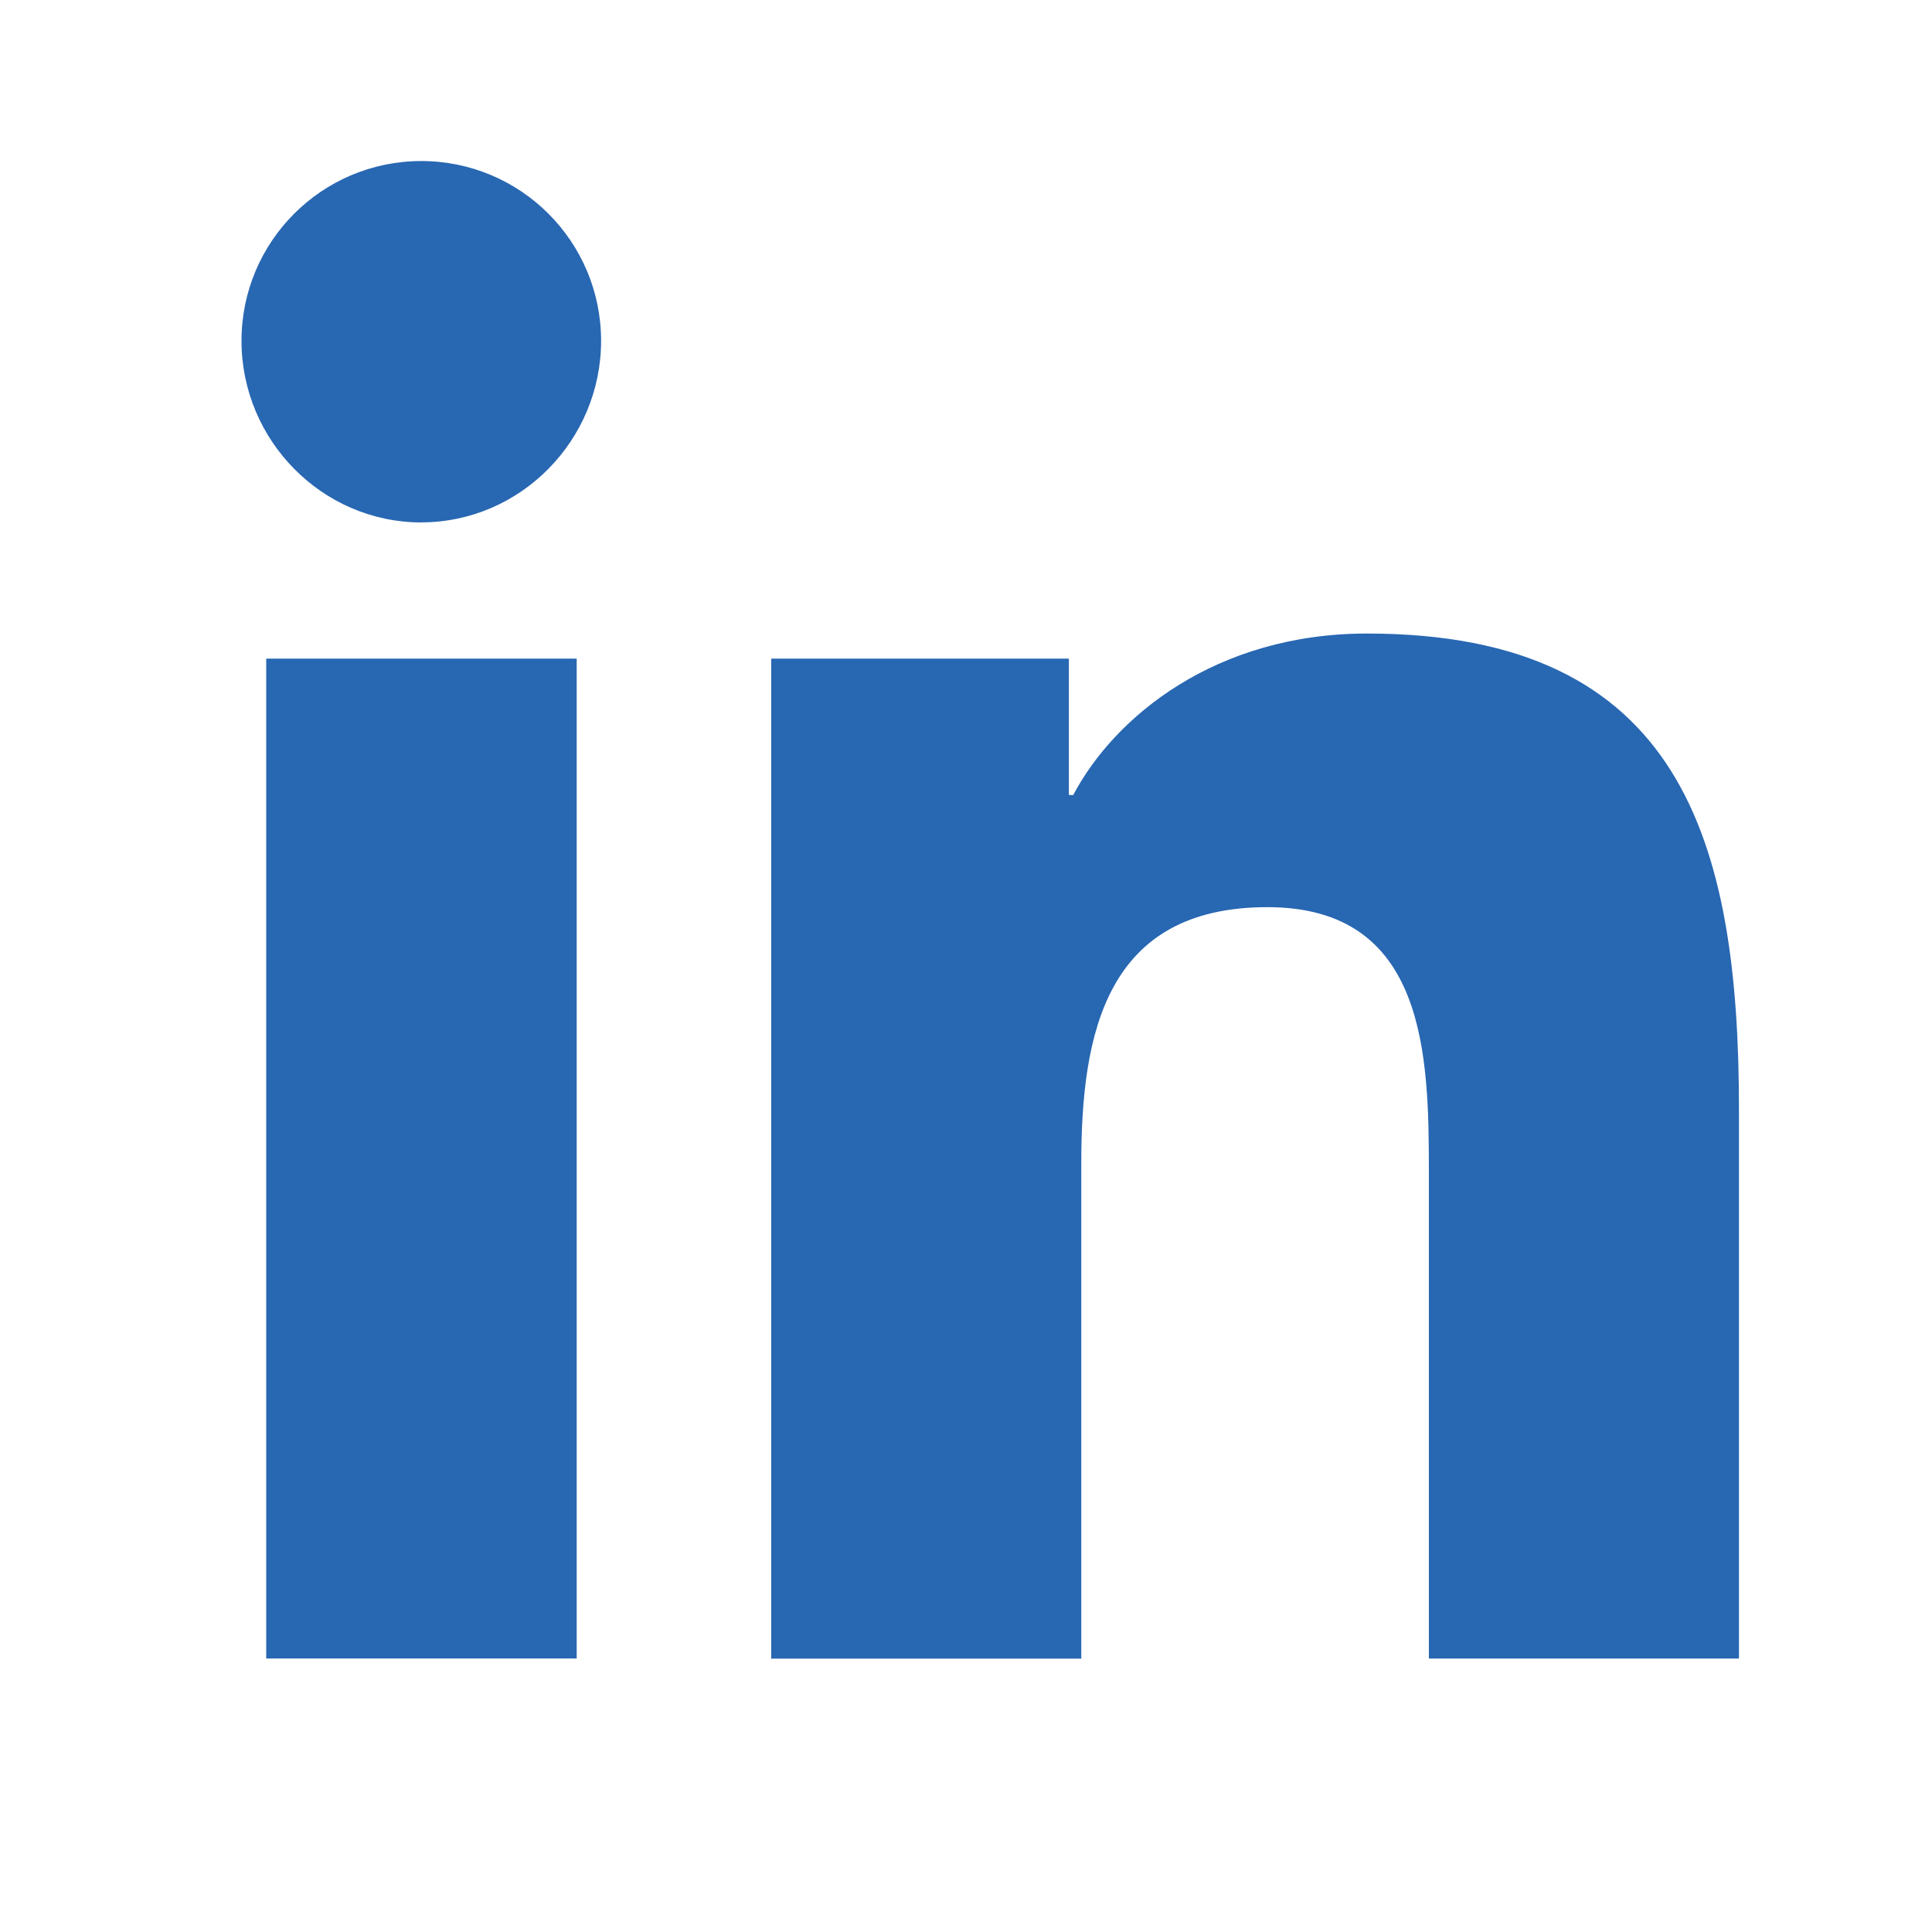
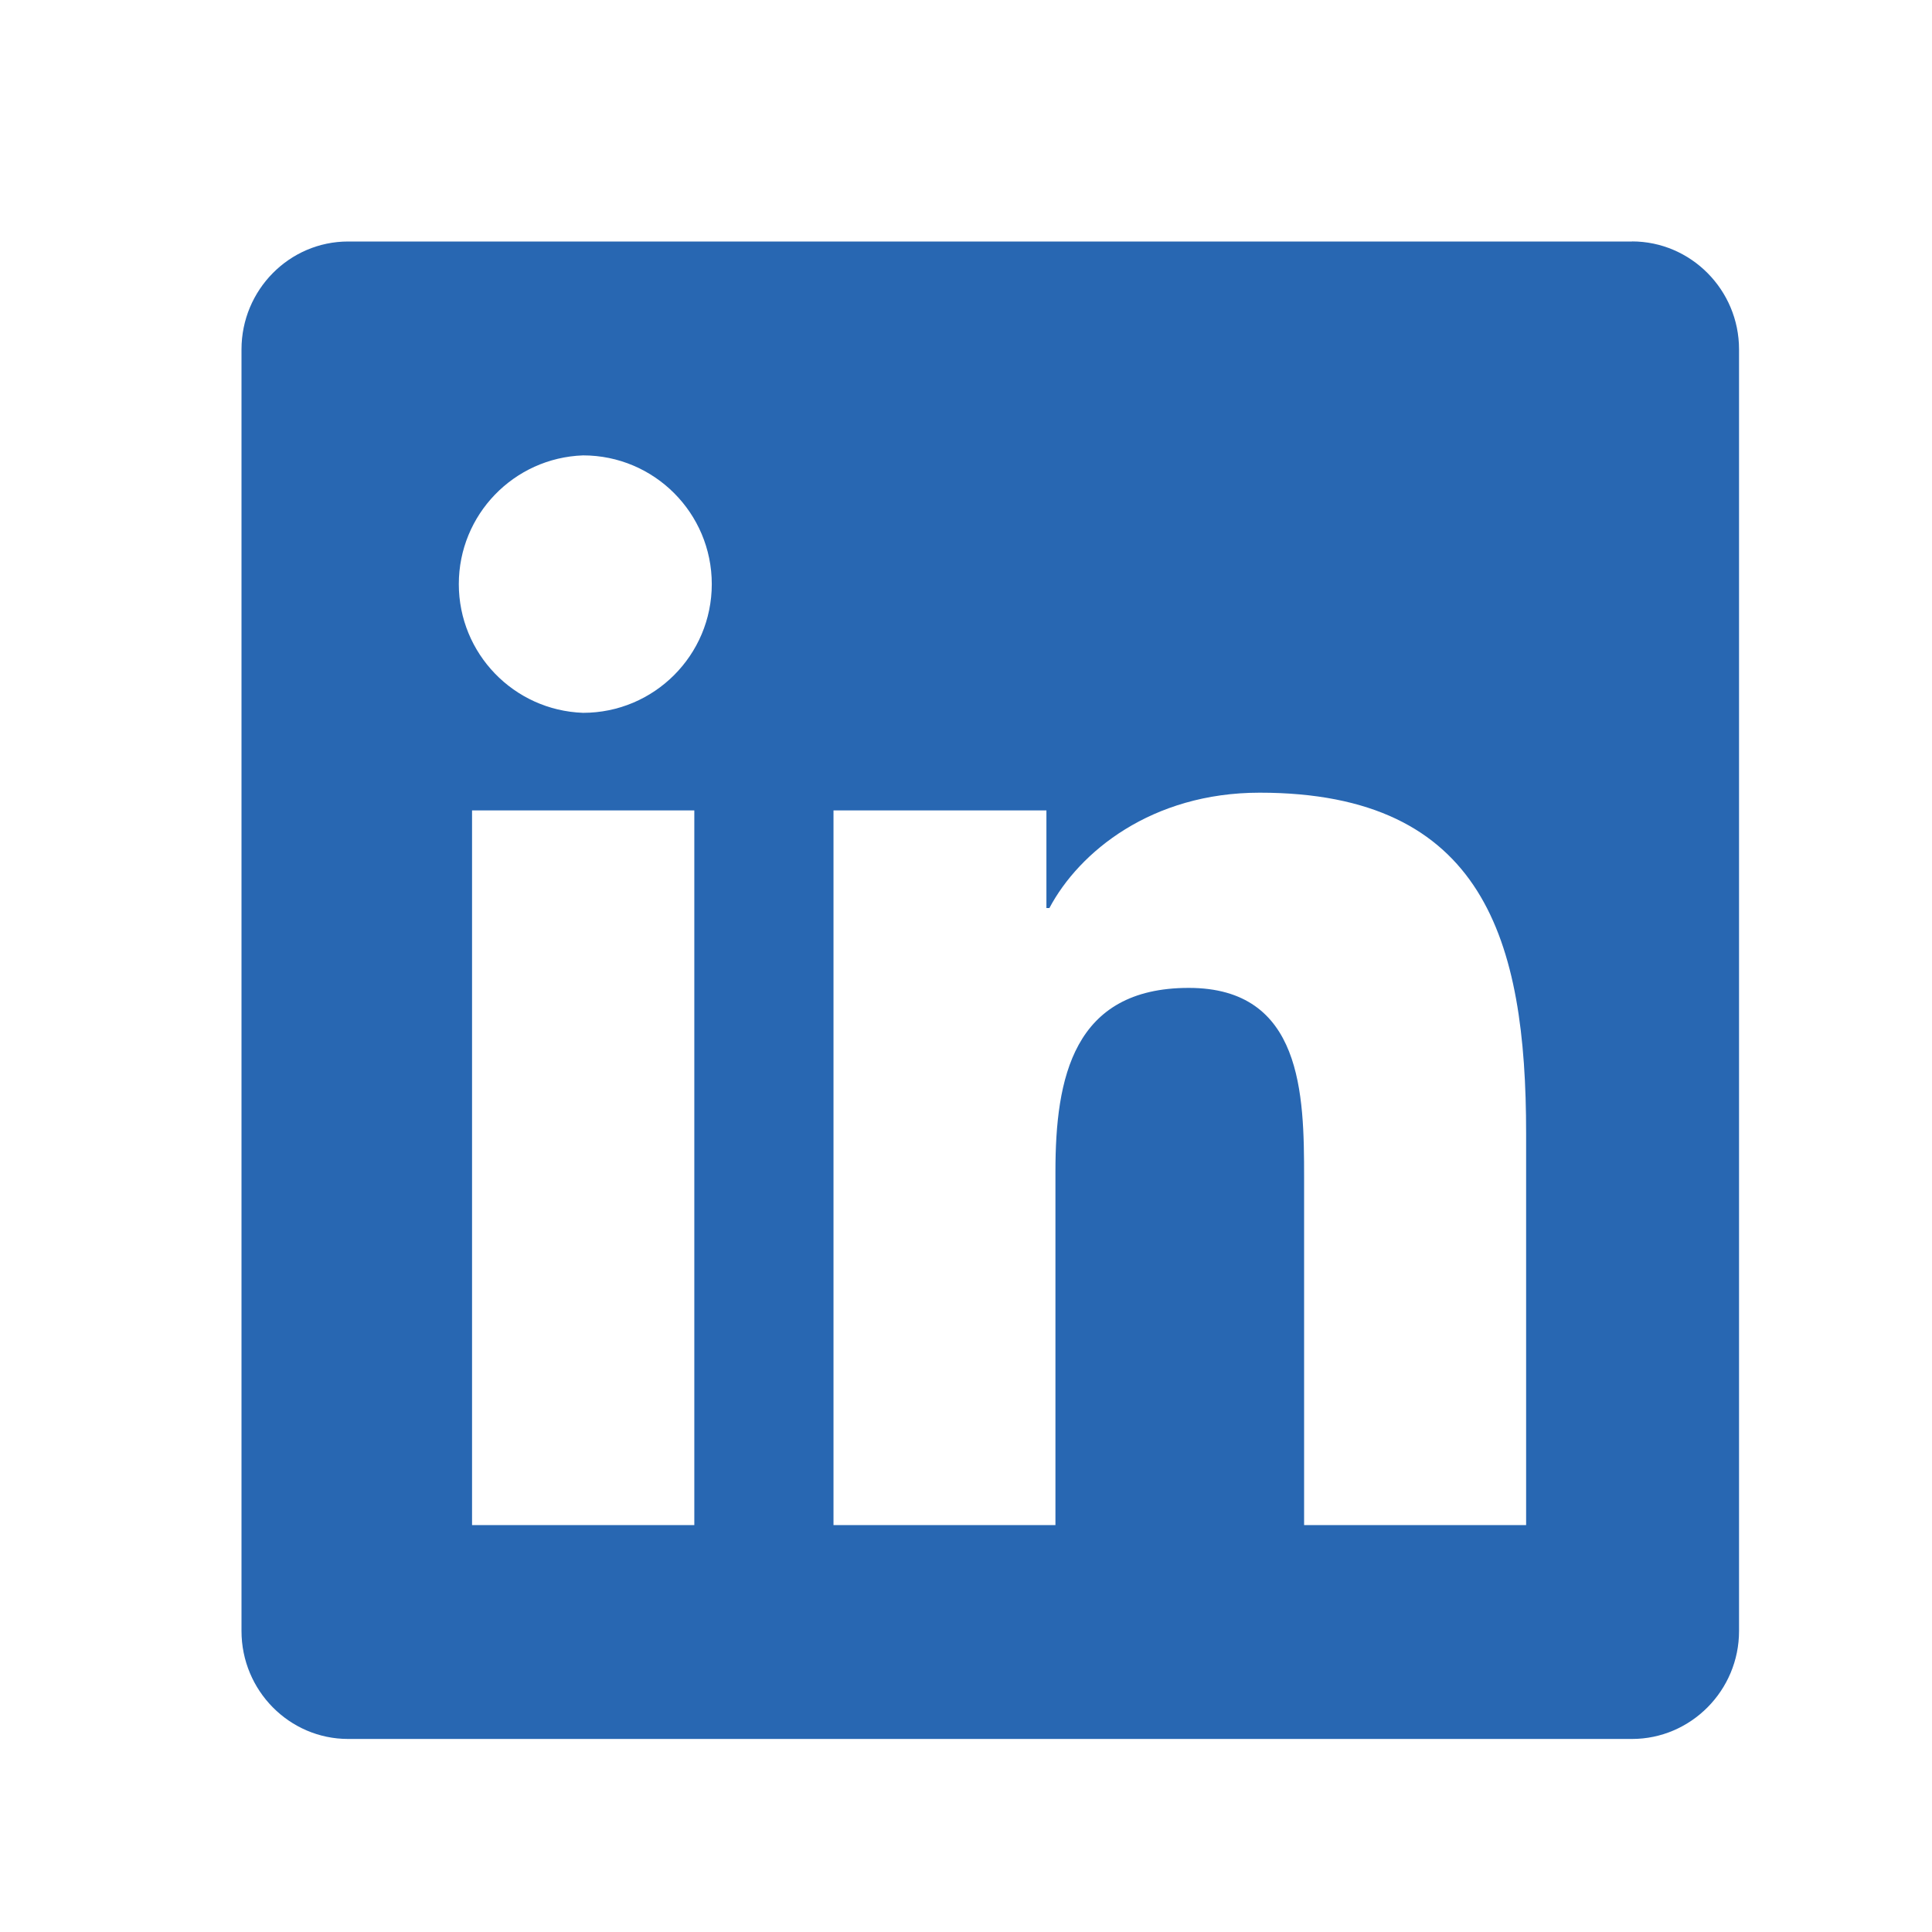
<svg xmlns="http://www.w3.org/2000/svg" width="24" height="24">
-   <path d="M7.164 20.602H3.307V8.182h3.857v12.42zM5.234 6.49C4 6.489 3 5.467 3 4.234a2.233 2.233 0 014.467 0c0 1.233-1 2.255-2.234 2.255zm16.364 14.113H17.75v-6.046c0-1.44-.03-3.288-2.006-3.288-2.005 0-2.312 1.565-2.312 3.185v6.15H9.58V8.182h3.698v1.694h.054c.515-.976 1.773-2.006 3.65-2.006 3.903 0 4.62 2.57 4.62 5.909v6.822h-.004z" fill="#2867B2" fill-rule="nonzero" />
+   <path d="M20.273 3H4.325C3.594 3 3 3.602 3 4.341v15.92c0 .739.594 1.341 1.325 1.341h15.948c.731 0 1.33-.602 1.33-1.341V4.34c0-.739-.599-1.341-1.33-1.341zM8.623 18.945H5.864v-8.878h2.761v8.878h-.004zm-1.38-10.09a1.6 1.6 0 010-3.198 1.598 1.598 0 110 3.198zm11.714 10.09H16.2v-4.319c0-1.03-.02-2.354-1.433-2.354-1.436 0-1.656 1.121-1.656 2.28v4.393h-2.757v-8.878h2.645v1.213h.037c.37-.698 1.27-1.433 2.612-1.433 2.79 0 3.31 1.84 3.31 4.231v4.867z" fill="#2867B2" fill-rule="nonzero" />
</svg>
